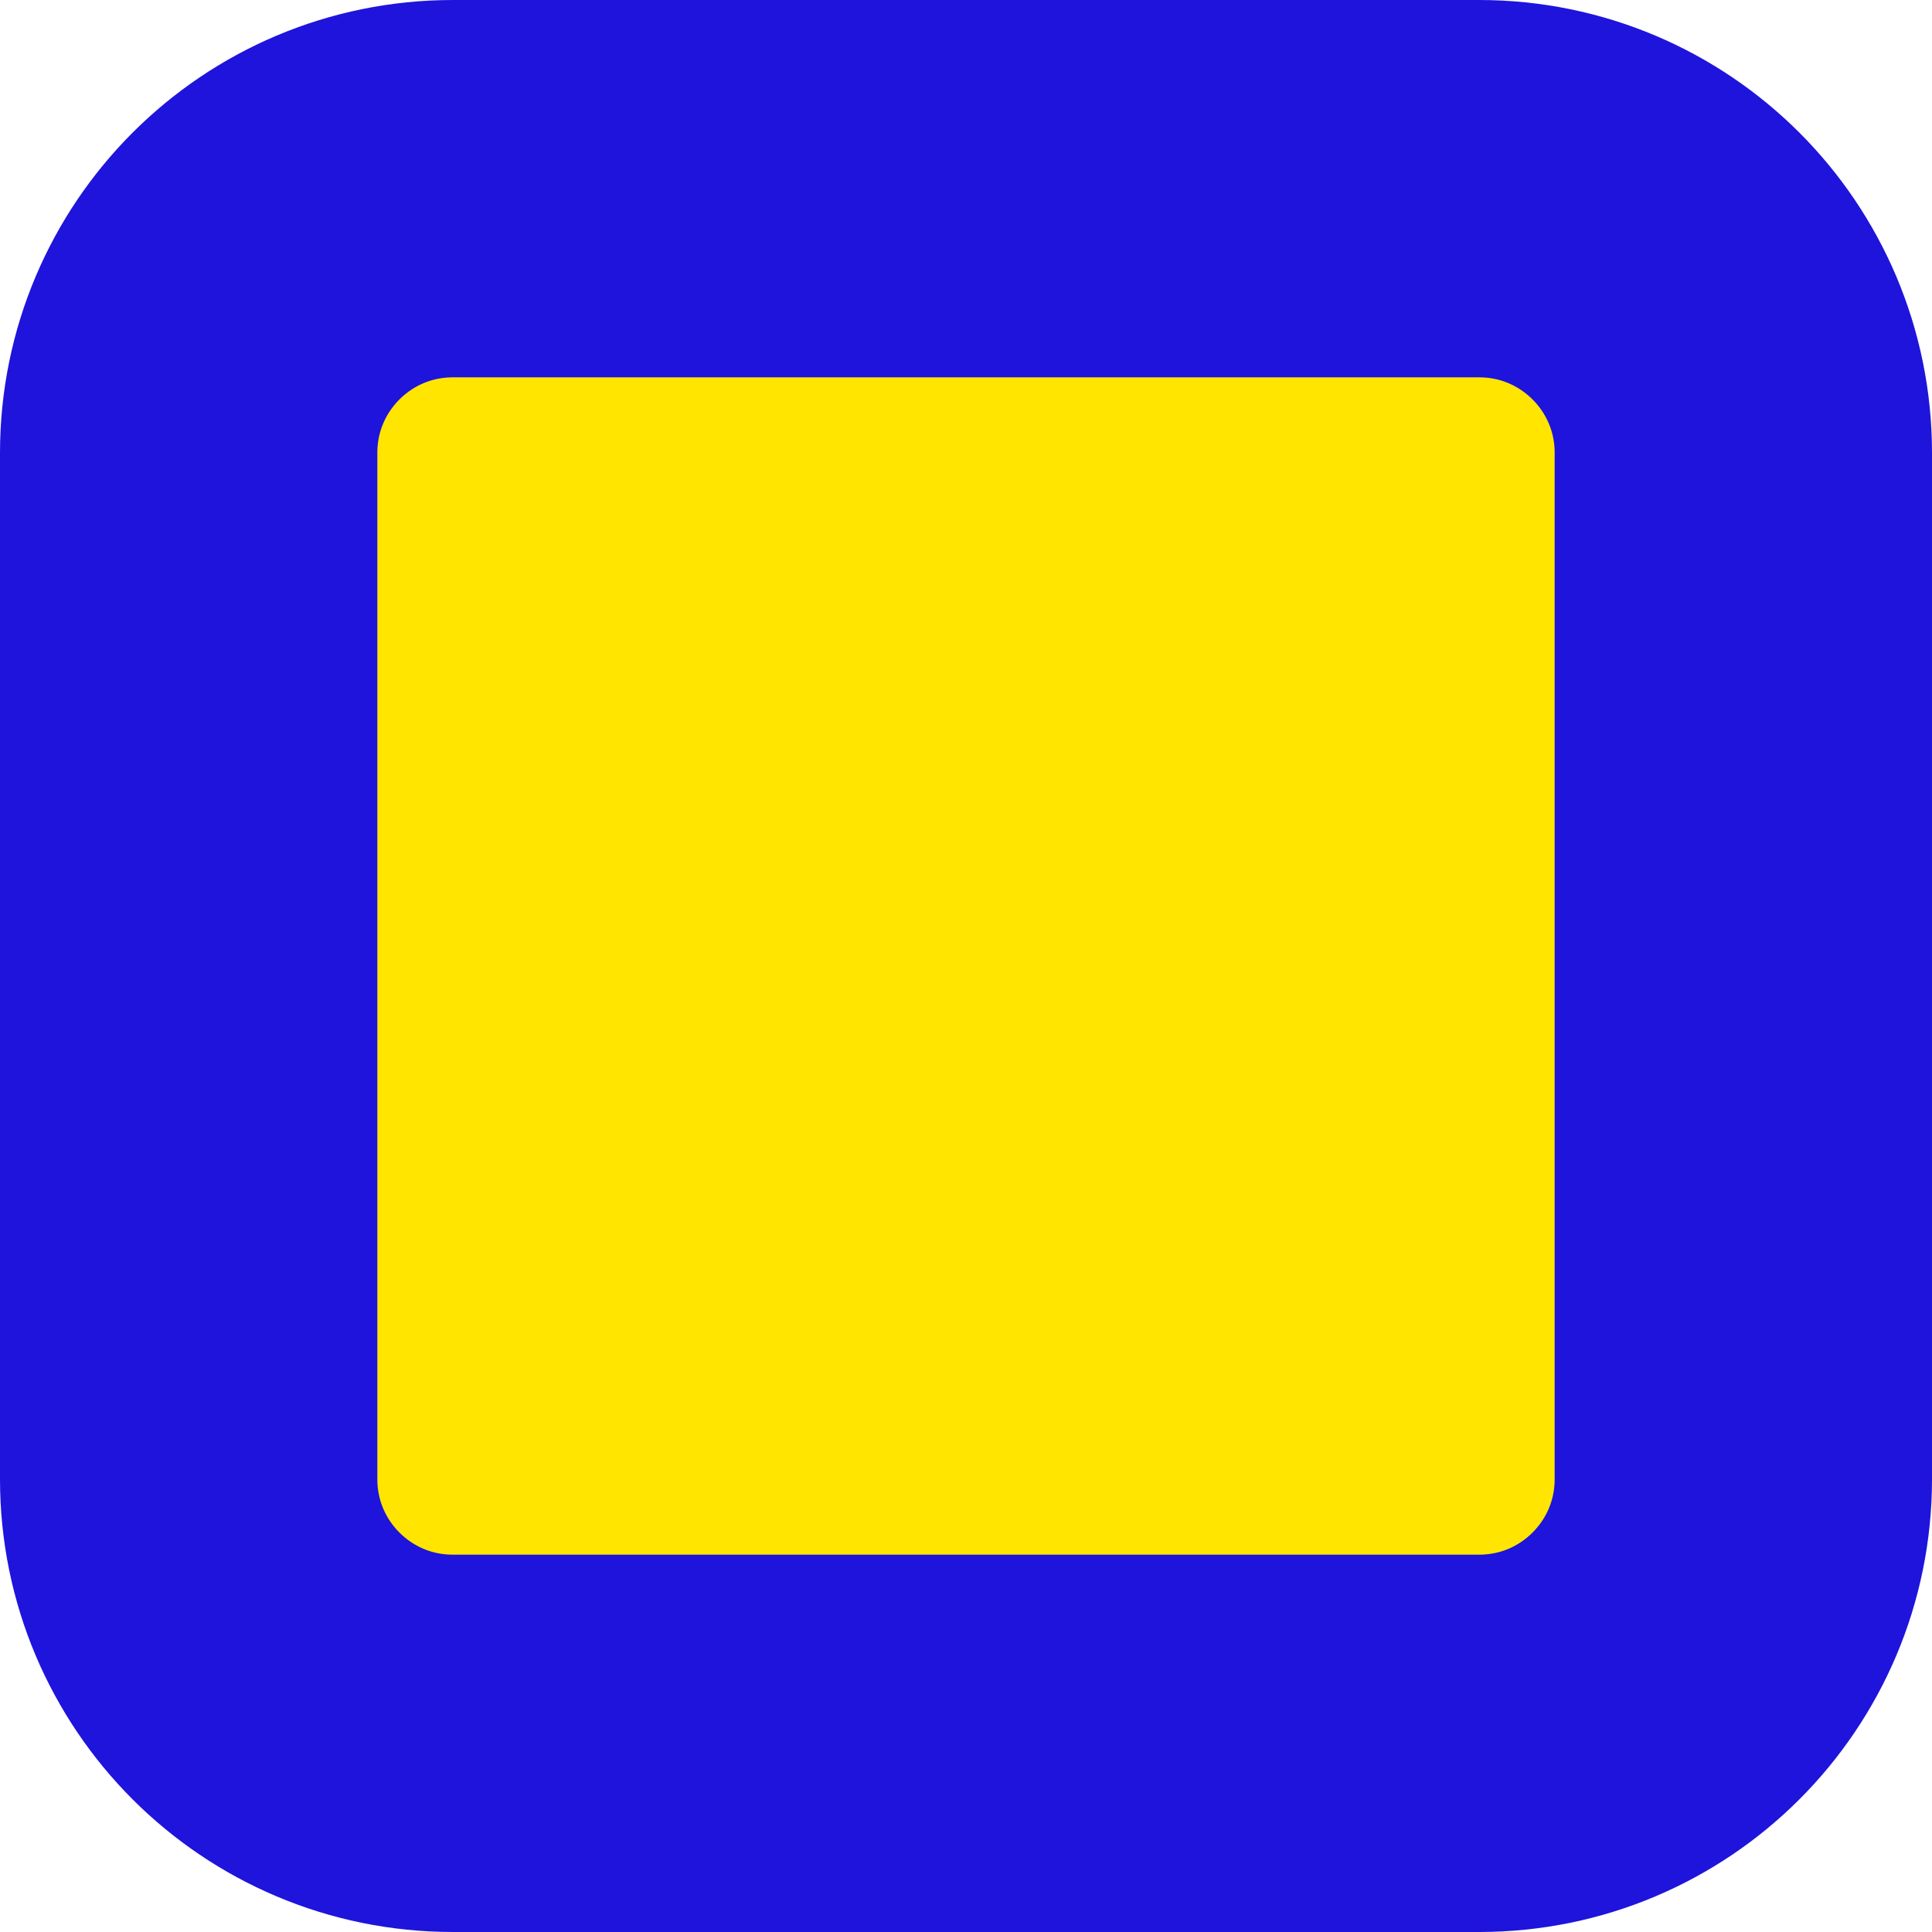
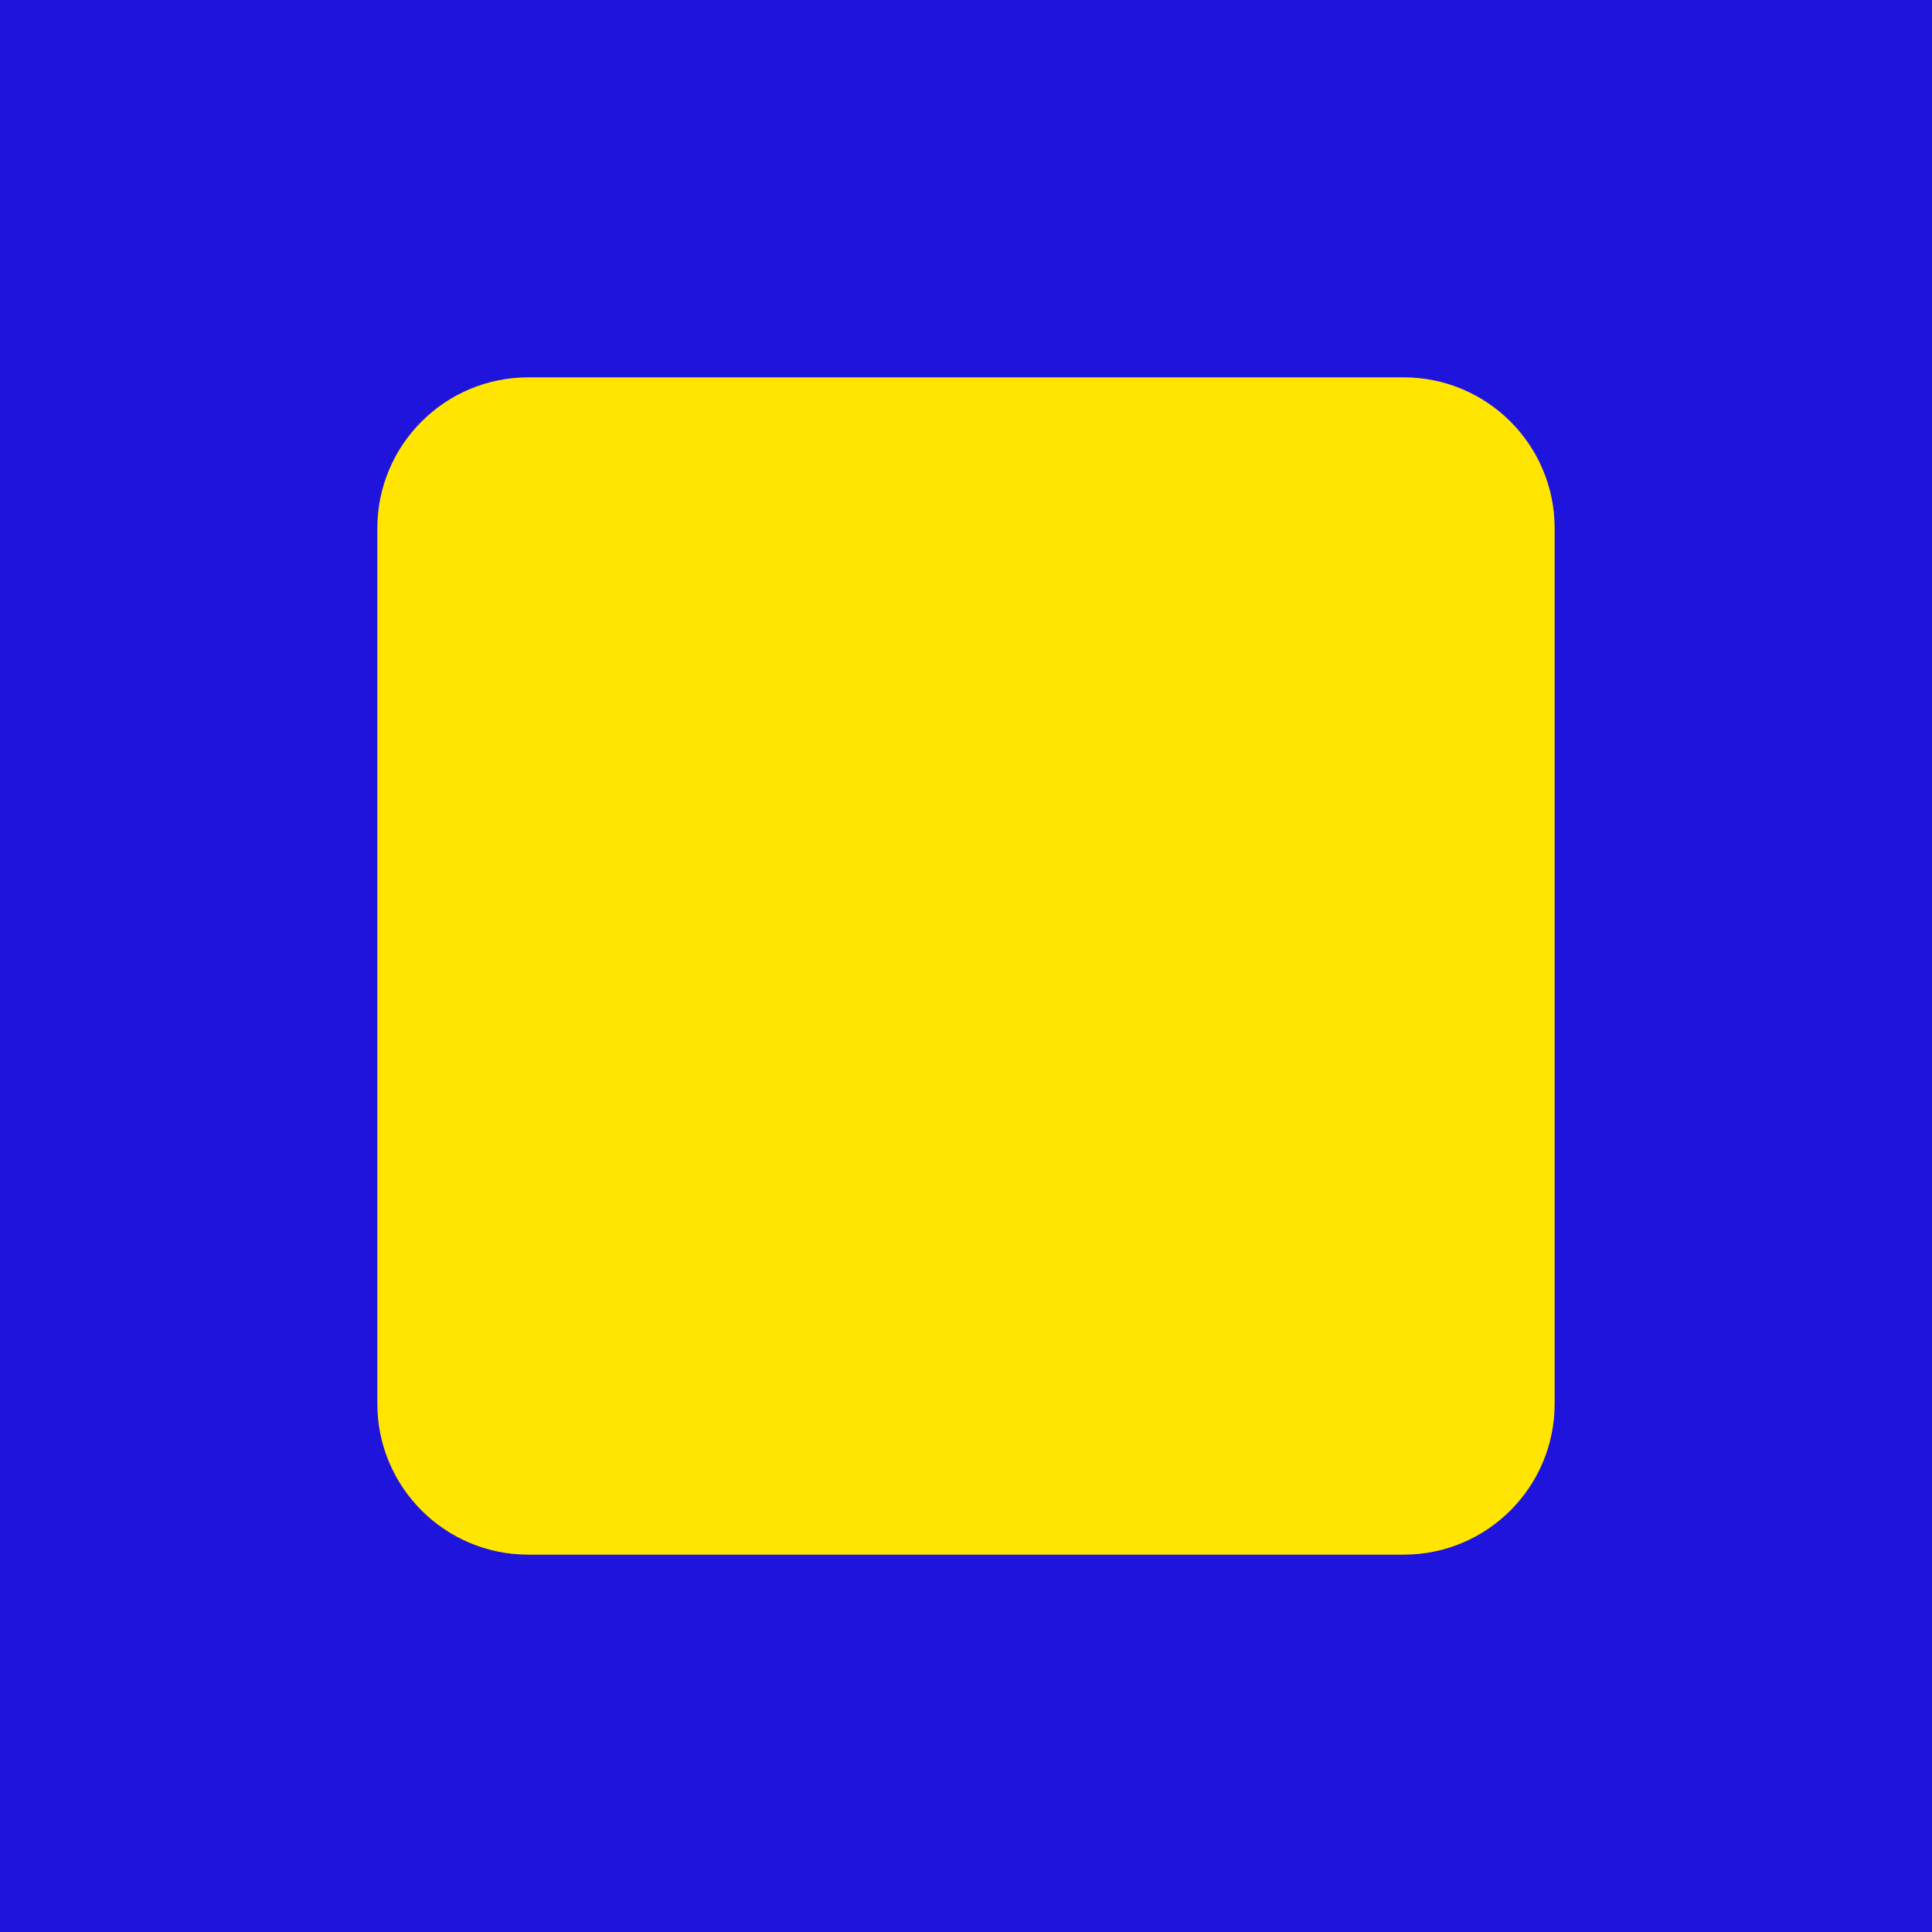
<svg xmlns="http://www.w3.org/2000/svg" width="1024" height="1024" viewBox="0 0 1024 1024">
-   <rect x="100" y="100" width="824" height="824" rx="140" ry="140" fill="#FFE500" stroke="#1E14DC" stroke-width="200" />
+   <rect x="0" y="0" width="1024" height="1024" fill="#1E14DC" />
+   <rect x="200" y="200" width="624" height="624" rx="80" ry="80" fill="#FFE500" />
</svg>
